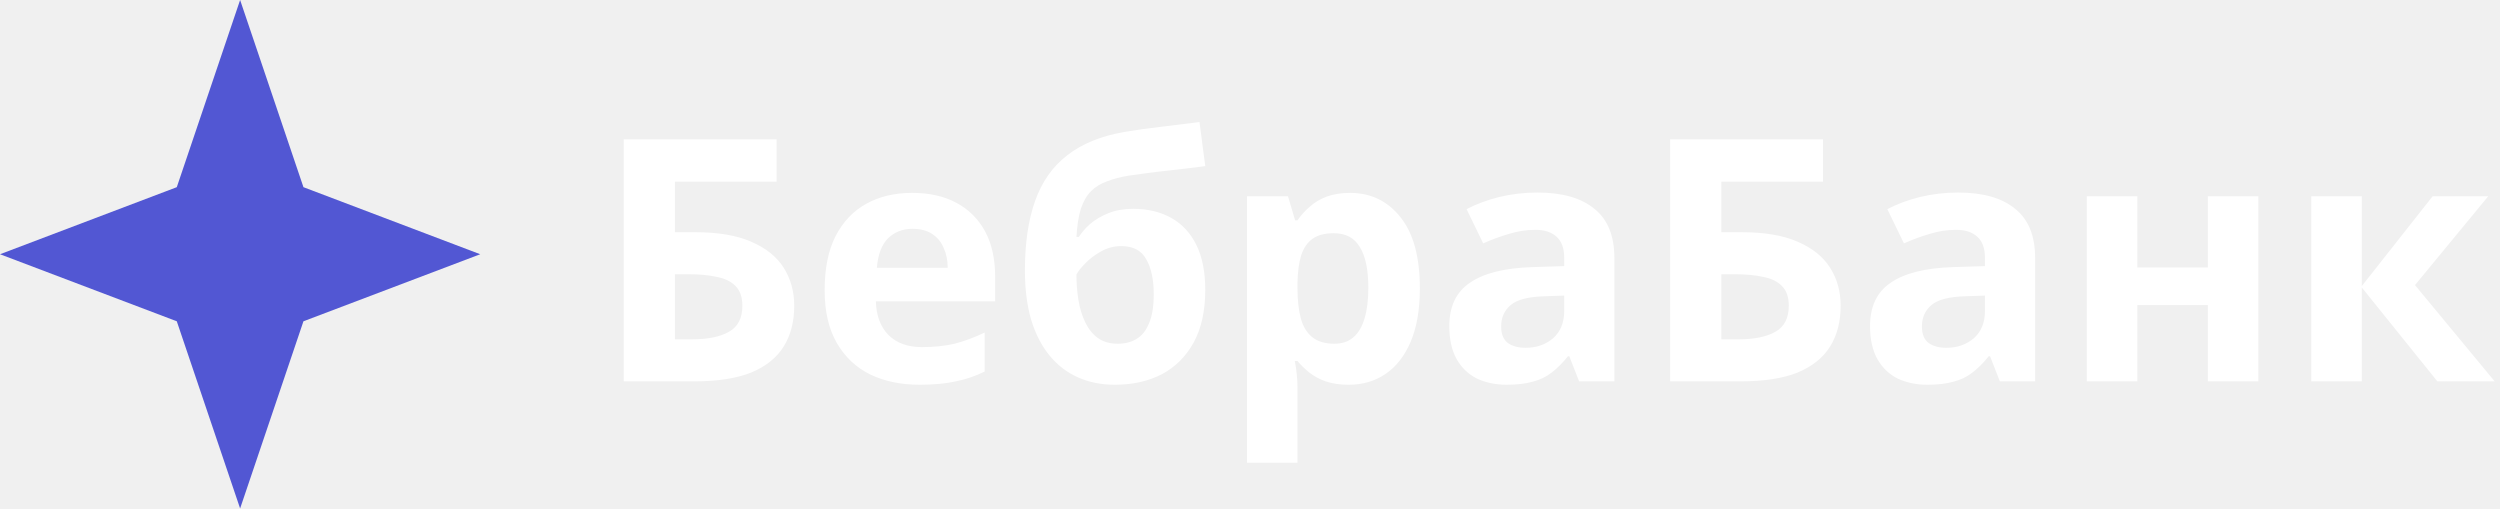
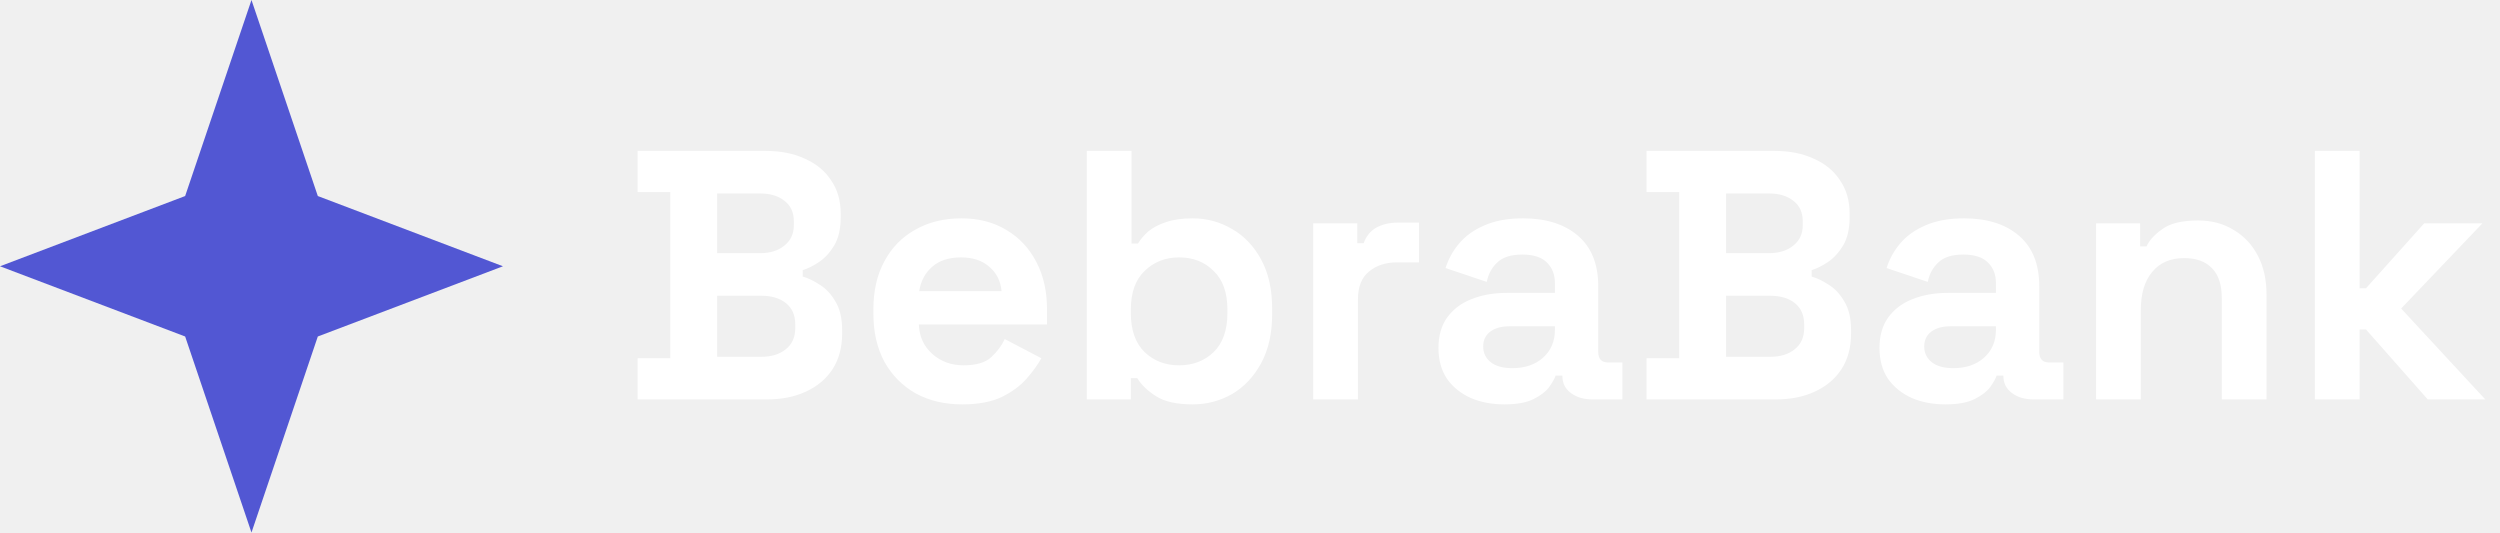
- <svg xmlns="http://www.w3.org/2000/svg" width="177" height="36" viewBox="0 0 177 36" fill="none">
-   <path d="M44.16 27V9.864H54.984V12.864H47.784V16.44H49.224C50.84 16.44 52.16 16.664 53.184 17.112C54.224 17.56 54.992 18.176 55.488 18.96C55.984 19.744 56.232 20.64 56.232 21.648C56.232 22.768 55.984 23.728 55.488 24.528C54.992 25.328 54.224 25.944 53.184 26.376C52.144 26.792 50.8 27 49.152 27H44.16ZM49.008 24.024C50.112 24.024 50.976 23.848 51.6 23.496C52.24 23.144 52.56 22.528 52.56 21.648C52.56 21.04 52.4 20.576 52.08 20.256C51.776 19.936 51.336 19.72 50.76 19.608C50.2 19.48 49.52 19.416 48.72 19.416H47.784V24.024H49.008ZM64.577 13.656C65.793 13.656 66.833 13.888 67.697 14.352C68.577 14.816 69.257 15.488 69.737 16.368C70.217 17.248 70.457 18.328 70.457 19.608V21.336H62.009C62.041 22.344 62.337 23.136 62.897 23.712C63.473 24.288 64.265 24.576 65.273 24.576C66.121 24.576 66.889 24.496 67.577 24.336C68.265 24.16 68.977 23.896 69.713 23.544V26.304C69.073 26.624 68.393 26.856 67.673 27C66.969 27.16 66.113 27.24 65.105 27.24C63.793 27.24 62.633 27 61.625 26.52C60.617 26.024 59.825 25.28 59.249 24.288C58.673 23.296 58.385 22.048 58.385 20.544C58.385 19.008 58.641 17.736 59.153 16.728C59.681 15.704 60.409 14.936 61.337 14.424C62.265 13.912 63.345 13.656 64.577 13.656ZM64.601 16.2C63.913 16.2 63.337 16.424 62.873 16.872C62.425 17.32 62.161 18.016 62.081 18.96H67.097C67.097 18.432 67.001 17.96 66.809 17.544C66.633 17.128 66.361 16.8 65.993 16.56C65.625 16.32 65.161 16.2 64.601 16.2ZM72.564 19.152C72.564 17.216 72.804 15.576 73.284 14.232C73.764 12.872 74.524 11.792 75.564 10.992C76.604 10.176 77.964 9.624 79.644 9.336C80.492 9.192 81.348 9.072 82.212 8.976C83.092 8.864 83.996 8.752 84.924 8.64L85.332 11.76C84.932 11.808 84.492 11.864 84.012 11.928C83.532 11.976 83.044 12.032 82.548 12.096C82.068 12.144 81.604 12.2 81.156 12.264C80.708 12.328 80.3 12.384 79.932 12.432C79.34 12.528 78.82 12.664 78.372 12.84C77.924 13 77.548 13.232 77.244 13.536C76.94 13.84 76.7 14.256 76.524 14.784C76.364 15.296 76.26 15.96 76.212 16.776H76.38C76.572 16.472 76.836 16.168 77.172 15.864C77.524 15.56 77.956 15.304 78.468 15.096C78.98 14.888 79.564 14.784 80.22 14.784C81.26 14.784 82.164 15 82.932 15.432C83.7 15.864 84.292 16.504 84.708 17.352C85.124 18.2 85.332 19.256 85.332 20.52C85.332 22.008 85.06 23.248 84.516 24.24C83.972 25.232 83.22 25.984 82.26 26.496C81.3 26.992 80.188 27.24 78.924 27.24C77.964 27.24 77.092 27.064 76.308 26.712C75.524 26.36 74.852 25.84 74.292 25.152C73.732 24.464 73.3 23.616 72.996 22.608C72.708 21.6 72.564 20.448 72.564 19.152ZM79.14 24.336C79.652 24.336 80.092 24.224 80.46 24C80.844 23.776 81.14 23.408 81.348 22.896C81.572 22.384 81.684 21.696 81.684 20.832C81.684 19.792 81.508 18.968 81.156 18.36C80.82 17.736 80.228 17.424 79.38 17.424C78.868 17.424 78.388 17.552 77.94 17.808C77.508 18.048 77.14 18.328 76.836 18.648C76.532 18.952 76.324 19.216 76.212 19.44C76.212 20.064 76.26 20.672 76.356 21.264C76.452 21.84 76.612 22.36 76.836 22.824C77.06 23.288 77.356 23.656 77.724 23.928C78.108 24.2 78.58 24.336 79.14 24.336ZM95.582 13.656C97.054 13.656 98.246 14.232 99.158 15.384C100.07 16.52 100.526 18.2 100.526 20.424C100.526 21.912 100.31 23.168 99.878 24.192C99.446 25.2 98.854 25.96 98.102 26.472C97.35 26.984 96.478 27.24 95.486 27.24C94.862 27.24 94.318 27.16 93.854 27C93.406 26.84 93.022 26.632 92.702 26.376C92.382 26.12 92.102 25.848 91.862 25.56H91.67C91.734 25.864 91.782 26.184 91.814 26.52C91.846 26.84 91.862 27.16 91.862 27.48V32.76H88.286V13.896H91.19L91.694 15.6H91.862C92.102 15.248 92.39 14.928 92.726 14.64C93.062 14.336 93.462 14.096 93.926 13.92C94.406 13.744 94.958 13.656 95.582 13.656ZM94.43 16.512C93.806 16.512 93.31 16.64 92.942 16.896C92.574 17.152 92.302 17.544 92.126 18.072C91.966 18.584 91.878 19.232 91.862 20.016V20.4C91.862 21.248 91.942 21.968 92.102 22.56C92.262 23.136 92.534 23.576 92.918 23.88C93.302 24.184 93.822 24.336 94.478 24.336C95.022 24.336 95.47 24.184 95.822 23.88C96.174 23.576 96.438 23.128 96.614 22.536C96.79 21.944 96.878 21.224 96.878 20.376C96.878 19.096 96.678 18.136 96.278 17.496C95.894 16.84 95.278 16.512 94.43 16.512ZM108.85 13.632C110.61 13.632 111.954 14.016 112.882 14.784C113.826 15.536 114.298 16.696 114.298 18.264V27H111.802L111.106 25.224H111.01C110.642 25.688 110.258 26.072 109.858 26.376C109.474 26.68 109.026 26.896 108.514 27.024C108.018 27.168 107.402 27.24 106.666 27.24C105.898 27.24 105.202 27.096 104.578 26.808C103.97 26.504 103.49 26.048 103.138 25.44C102.786 24.816 102.61 24.032 102.61 23.088C102.61 21.696 103.098 20.672 104.074 20.016C105.05 19.344 106.514 18.976 108.466 18.912L110.746 18.84V18.264C110.746 17.576 110.562 17.072 110.194 16.752C109.842 16.432 109.346 16.272 108.706 16.272C108.066 16.272 107.442 16.368 106.834 16.56C106.226 16.736 105.618 16.96 105.01 17.232L103.834 14.808C104.538 14.44 105.314 14.152 106.162 13.944C107.026 13.736 107.922 13.632 108.85 13.632ZM109.354 20.976C108.202 21.008 107.402 21.216 106.954 21.6C106.506 21.984 106.282 22.488 106.282 23.112C106.282 23.656 106.442 24.048 106.762 24.288C107.082 24.512 107.498 24.624 108.01 24.624C108.778 24.624 109.426 24.4 109.954 23.952C110.482 23.488 110.746 22.84 110.746 22.008V20.928L109.354 20.976ZM118.246 27V9.864H129.07V12.864H121.87V16.44H123.31C124.926 16.44 126.246 16.664 127.27 17.112C128.31 17.56 129.078 18.176 129.574 18.96C130.07 19.744 130.318 20.64 130.318 21.648C130.318 22.768 130.07 23.728 129.574 24.528C129.078 25.328 128.31 25.944 127.27 26.376C126.23 26.792 124.886 27 123.238 27H118.246ZM123.094 24.024C124.198 24.024 125.062 23.848 125.686 23.496C126.326 23.144 126.646 22.528 126.646 21.648C126.646 21.04 126.486 20.576 126.166 20.256C125.862 19.936 125.422 19.72 124.846 19.608C124.286 19.48 123.606 19.416 122.806 19.416H121.87V24.024H123.094ZM138.639 13.632C140.399 13.632 141.743 14.016 142.671 14.784C143.615 15.536 144.087 16.696 144.087 18.264V27H141.591L140.895 25.224H140.799C140.431 25.688 140.047 26.072 139.647 26.376C139.263 26.68 138.815 26.896 138.303 27.024C137.807 27.168 137.191 27.24 136.455 27.24C135.687 27.24 134.991 27.096 134.367 26.808C133.759 26.504 133.279 26.048 132.927 25.44C132.575 24.816 132.399 24.032 132.399 23.088C132.399 21.696 132.887 20.672 133.863 20.016C134.839 19.344 136.303 18.976 138.255 18.912L140.535 18.84V18.264C140.535 17.576 140.351 17.072 139.983 16.752C139.631 16.432 139.135 16.272 138.495 16.272C137.855 16.272 137.231 16.368 136.623 16.56C136.015 16.736 135.407 16.96 134.799 17.232L133.623 14.808C134.327 14.44 135.103 14.152 135.951 13.944C136.815 13.736 137.711 13.632 138.639 13.632ZM139.143 20.976C137.991 21.008 137.191 21.216 136.743 21.6C136.295 21.984 136.071 22.488 136.071 23.112C136.071 23.656 136.231 24.048 136.551 24.288C136.871 24.512 137.287 24.624 137.799 24.624C138.567 24.624 139.215 24.4 139.743 23.952C140.271 23.488 140.535 22.84 140.535 22.008V20.928L139.143 20.976ZM151.323 13.896V18.936H156.315V13.896H159.891V27H156.315V21.6H151.323V27H147.747V13.896H151.323ZM172.23 13.896H176.166L170.982 20.184L176.622 27H172.566L167.214 20.352V27H163.638V13.896H167.214V20.256L172.23 13.896Z" fill="white" />
+ <svg xmlns="http://www.w3.org/2000/svg" width="169" height="36" viewBox="0 0 169 36" fill="none">
+   <path d="M43.104 27V24.216H45.312V12.984H43.104V10.2H51.744C52.768 10.2 53.656 10.376 54.408 10.728C55.176 11.064 55.768 11.552 56.184 12.192C56.616 12.816 56.832 13.568 56.832 14.448V14.688C56.832 15.456 56.688 16.088 56.4 16.584C56.112 17.064 55.768 17.44 55.368 17.712C54.984 17.968 54.616 18.152 54.264 18.264V18.696C54.616 18.792 55 18.976 55.416 19.248C55.832 19.504 56.184 19.88 56.472 20.376C56.776 20.872 56.928 21.52 56.928 22.32V22.56C56.928 23.488 56.712 24.288 56.28 24.96C55.848 25.616 55.248 26.12 54.48 26.472C53.728 26.824 52.848 27 51.84 27H43.104ZM48.48 24.12H51.456C52.144 24.12 52.696 23.952 53.112 23.616C53.544 23.28 53.76 22.8 53.76 22.176V21.936C53.76 21.312 53.552 20.832 53.136 20.496C52.72 20.16 52.16 19.992 51.456 19.992H48.48V24.12ZM48.48 17.112H51.408C52.064 17.112 52.6 16.944 53.016 16.608C53.448 16.272 53.664 15.808 53.664 15.216V14.976C53.664 14.368 53.456 13.904 53.04 13.584C52.624 13.248 52.08 13.08 51.408 13.08H48.48V17.112ZM65.041 27.336C63.858 27.336 62.809 27.088 61.898 26.592C61.002 26.08 60.297 25.368 59.785 24.456C59.289 23.528 59.041 22.44 59.041 21.192V20.904C59.041 19.656 59.289 18.576 59.785 17.664C60.282 16.736 60.977 16.024 61.873 15.528C62.77 15.016 63.809 14.76 64.993 14.76C66.162 14.76 67.177 15.024 68.041 15.552C68.906 16.064 69.578 16.784 70.058 17.712C70.537 18.624 70.778 19.688 70.778 20.904V21.936H62.114C62.145 22.752 62.45 23.416 63.026 23.928C63.602 24.44 64.305 24.696 65.138 24.696C65.986 24.696 66.609 24.512 67.01 24.144C67.409 23.776 67.713 23.368 67.921 22.92L70.394 24.216C70.169 24.632 69.841 25.088 69.409 25.584C68.993 26.064 68.433 26.48 67.73 26.832C67.025 27.168 66.129 27.336 65.041 27.336ZM62.138 19.68H67.706C67.641 18.992 67.362 18.44 66.865 18.024C66.385 17.608 65.754 17.4 64.969 17.4C64.153 17.4 63.505 17.608 63.026 18.024C62.545 18.44 62.249 18.992 62.138 19.68ZM80.621 27.336C79.549 27.336 78.725 27.152 78.149 26.784C77.573 26.416 77.149 26.008 76.877 25.56H76.445V27H73.469V10.2H76.493V16.464H76.925C77.101 16.176 77.333 15.904 77.621 15.648C77.925 15.392 78.317 15.184 78.797 15.024C79.293 14.848 79.901 14.76 80.621 14.76C81.581 14.76 82.469 15 83.285 15.48C84.101 15.944 84.757 16.632 85.253 17.544C85.749 18.456 85.997 19.56 85.997 20.856V21.24C85.997 22.536 85.749 23.64 85.253 24.552C84.757 25.464 84.101 26.16 83.285 26.64C82.469 27.104 81.581 27.336 80.621 27.336ZM79.709 24.696C80.637 24.696 81.413 24.4 82.037 23.808C82.661 23.2 82.973 22.32 82.973 21.168V20.928C82.973 19.776 82.661 18.904 82.037 18.312C81.429 17.704 80.653 17.4 79.709 17.4C78.781 17.4 78.005 17.704 77.381 18.312C76.757 18.904 76.445 19.776 76.445 20.928V21.168C76.445 22.32 76.757 23.2 77.381 23.808C78.005 24.4 78.781 24.696 79.709 24.696ZM88.774 27V15.096H91.75V16.44H92.182C92.358 15.96 92.646 15.608 93.046 15.384C93.462 15.16 93.942 15.048 94.486 15.048H95.926V17.736H94.438C93.67 17.736 93.038 17.944 92.542 18.36C92.046 18.76 91.798 19.384 91.798 20.232V27H88.774ZM101.704 27.336C100.856 27.336 100.096 27.192 99.424 26.904C98.752 26.6 98.216 26.168 97.816 25.608C97.432 25.032 97.24 24.336 97.24 23.52C97.24 22.704 97.432 22.024 97.816 21.48C98.216 20.92 98.76 20.504 99.448 20.232C100.152 19.944 100.952 19.8 101.848 19.8H105.112V19.128C105.112 18.568 104.936 18.112 104.584 17.76C104.232 17.392 103.672 17.208 102.904 17.208C102.152 17.208 101.592 17.384 101.224 17.736C100.856 18.072 100.616 18.512 100.504 19.056L97.72 18.12C97.912 17.512 98.216 16.96 98.632 16.464C99.064 15.952 99.632 15.544 100.336 15.24C101.056 14.92 101.928 14.76 102.952 14.76C104.52 14.76 105.76 15.152 106.672 15.936C107.584 16.72 108.04 17.856 108.04 19.344V23.784C108.04 24.264 108.264 24.504 108.712 24.504H109.672V27H107.656C107.064 27 106.576 26.856 106.192 26.568C105.808 26.28 105.616 25.896 105.616 25.416V25.392H105.16C105.096 25.584 104.952 25.84 104.728 26.16C104.504 26.464 104.152 26.736 103.672 26.976C103.192 27.216 102.536 27.336 101.704 27.336ZM102.232 24.888C103.08 24.888 103.768 24.656 104.296 24.192C104.84 23.712 105.112 23.08 105.112 22.296V22.056H102.064C101.504 22.056 101.064 22.176 100.744 22.416C100.424 22.656 100.264 22.992 100.264 23.424C100.264 23.856 100.432 24.208 100.768 24.48C101.104 24.752 101.592 24.888 102.232 24.888ZM111.307 27V24.216H113.515V12.984H111.307V10.2H119.947C120.971 10.2 121.859 10.376 122.611 10.728C123.379 11.064 123.971 11.552 124.387 12.192C124.819 12.816 125.035 13.568 125.035 14.448V14.688C125.035 15.456 124.891 16.088 124.603 16.584C124.315 17.064 123.971 17.44 123.571 17.712C123.187 17.968 122.819 18.152 122.467 18.264V18.696C122.819 18.792 123.203 18.976 123.619 19.248C124.035 19.504 124.387 19.88 124.675 20.376C124.979 20.872 125.131 21.52 125.131 22.32V22.56C125.131 23.488 124.915 24.288 124.483 24.96C124.051 25.616 123.451 26.12 122.683 26.472C121.931 26.824 121.051 27 120.043 27H111.307ZM116.683 24.12H119.659C120.347 24.12 120.899 23.952 121.315 23.616C121.747 23.28 121.963 22.8 121.963 22.176V21.936C121.963 21.312 121.755 20.832 121.339 20.496C120.923 20.16 120.363 19.992 119.659 19.992H116.683V24.12ZM116.683 17.112H119.611C120.267 17.112 120.803 16.944 121.219 16.608C121.651 16.272 121.867 15.808 121.867 15.216V14.976C121.867 14.368 121.659 13.904 121.243 13.584C120.827 13.248 120.283 13.08 119.611 13.08H116.683V17.112ZM131.517 27.336C130.669 27.336 129.909 27.192 129.237 26.904C128.565 26.6 128.029 26.168 127.629 25.608C127.245 25.032 127.053 24.336 127.053 23.52C127.053 22.704 127.245 22.024 127.629 21.48C128.029 20.92 128.573 20.504 129.261 20.232C129.965 19.944 130.765 19.8 131.661 19.8H134.925V19.128C134.925 18.568 134.749 18.112 134.397 17.76C134.045 17.392 133.485 17.208 132.717 17.208C131.965 17.208 131.405 17.384 131.037 17.736C130.669 18.072 130.429 18.512 130.317 19.056L127.533 18.12C127.725 17.512 128.029 16.96 128.445 16.464C128.877 15.952 129.445 15.544 130.149 15.24C130.869 14.92 131.741 14.76 132.765 14.76C134.333 14.76 135.573 15.152 136.485 15.936C137.397 16.72 137.853 17.856 137.853 19.344V23.784C137.853 24.264 138.077 24.504 138.525 24.504H139.485V27H137.469C136.877 27 136.389 26.856 136.005 26.568C135.621 26.28 135.429 25.896 135.429 25.416V25.392H134.973C134.909 25.584 134.765 25.84 134.541 26.16C134.317 26.464 133.965 26.736 133.485 26.976C133.005 27.216 132.349 27.336 131.517 27.336ZM132.045 24.888C132.893 24.888 133.581 24.656 134.109 24.192C134.653 23.712 134.925 23.08 134.925 22.296V22.056H131.877C131.317 22.056 130.877 22.176 130.557 22.416C130.237 22.656 130.077 22.992 130.077 23.424C130.077 23.856 130.245 24.208 130.581 24.48C130.917 24.752 131.405 24.888 132.045 24.888ZM141.696 27V15.096H144.672V16.656H145.104C145.296 16.24 145.656 15.848 146.184 15.48C146.712 15.096 147.512 14.904 148.584 14.904C149.512 14.904 150.32 15.12 151.008 15.552C151.712 15.968 152.256 16.552 152.64 17.304C153.024 18.04 153.216 18.904 153.216 19.896V27H150.192V20.136C150.192 19.24 149.968 18.568 149.52 18.12C149.088 17.672 148.464 17.448 147.648 17.448C146.72 17.448 146 17.76 145.488 18.384C144.976 18.992 144.72 19.848 144.72 20.952V27H141.696ZM156.485 27V10.2H159.509V19.488H159.941L163.877 15.096H167.813L162.317 20.856L168.005 27H164.117L159.941 22.272H159.509V27H156.485Z" fill="white" />
  <path d="M17 0L21.484 13.252L34 18L21.484 22.747L17 36L12.516 22.747L0 18L12.516 13.252L17 0Z" fill="#5257D3" />
</svg>
